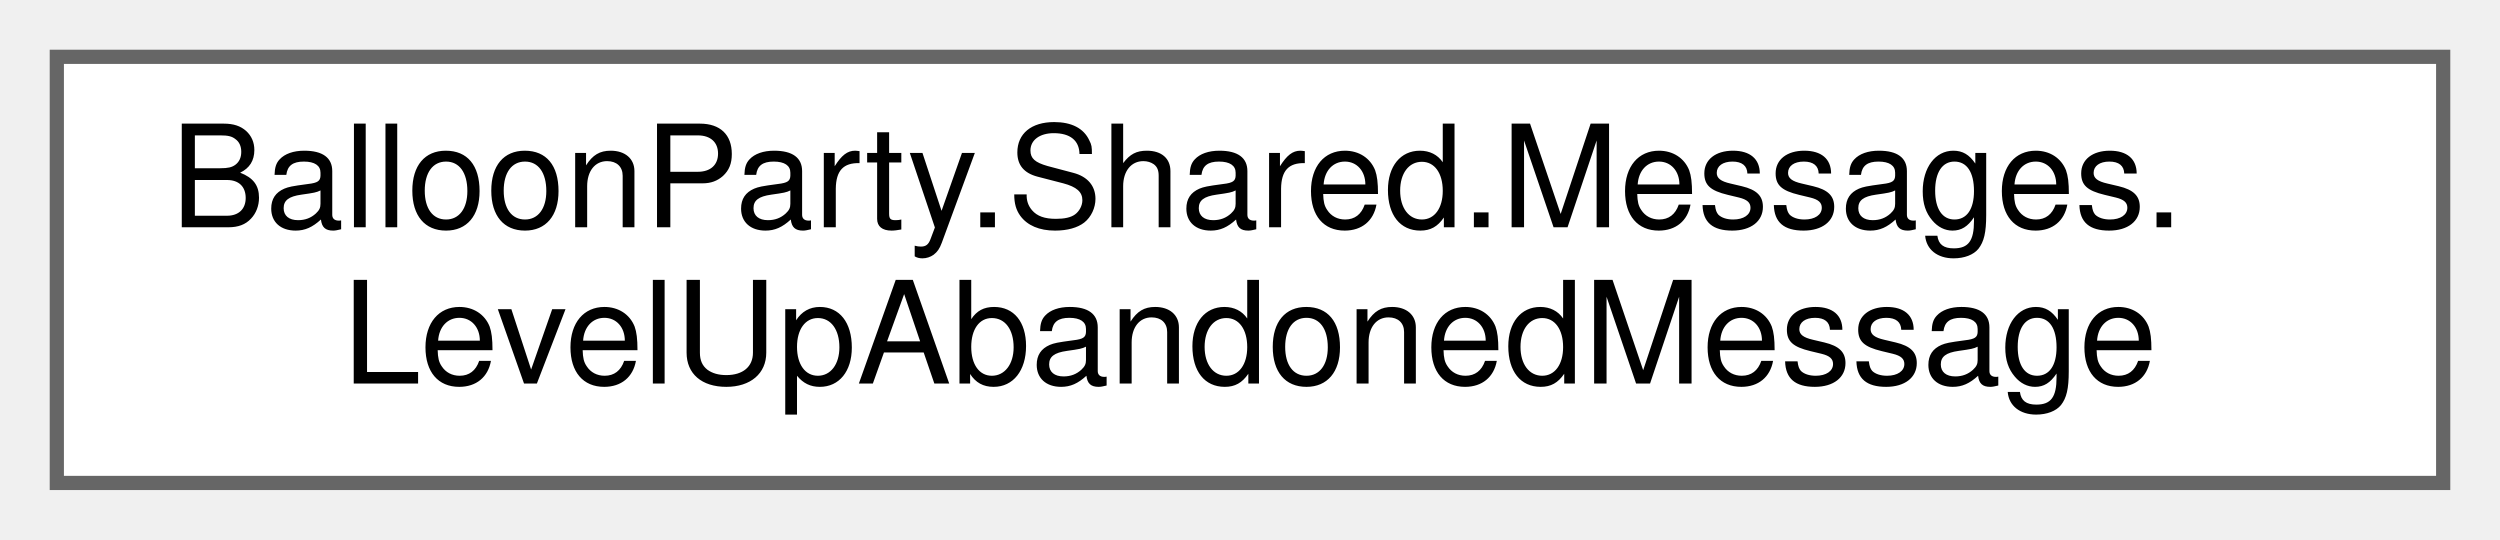
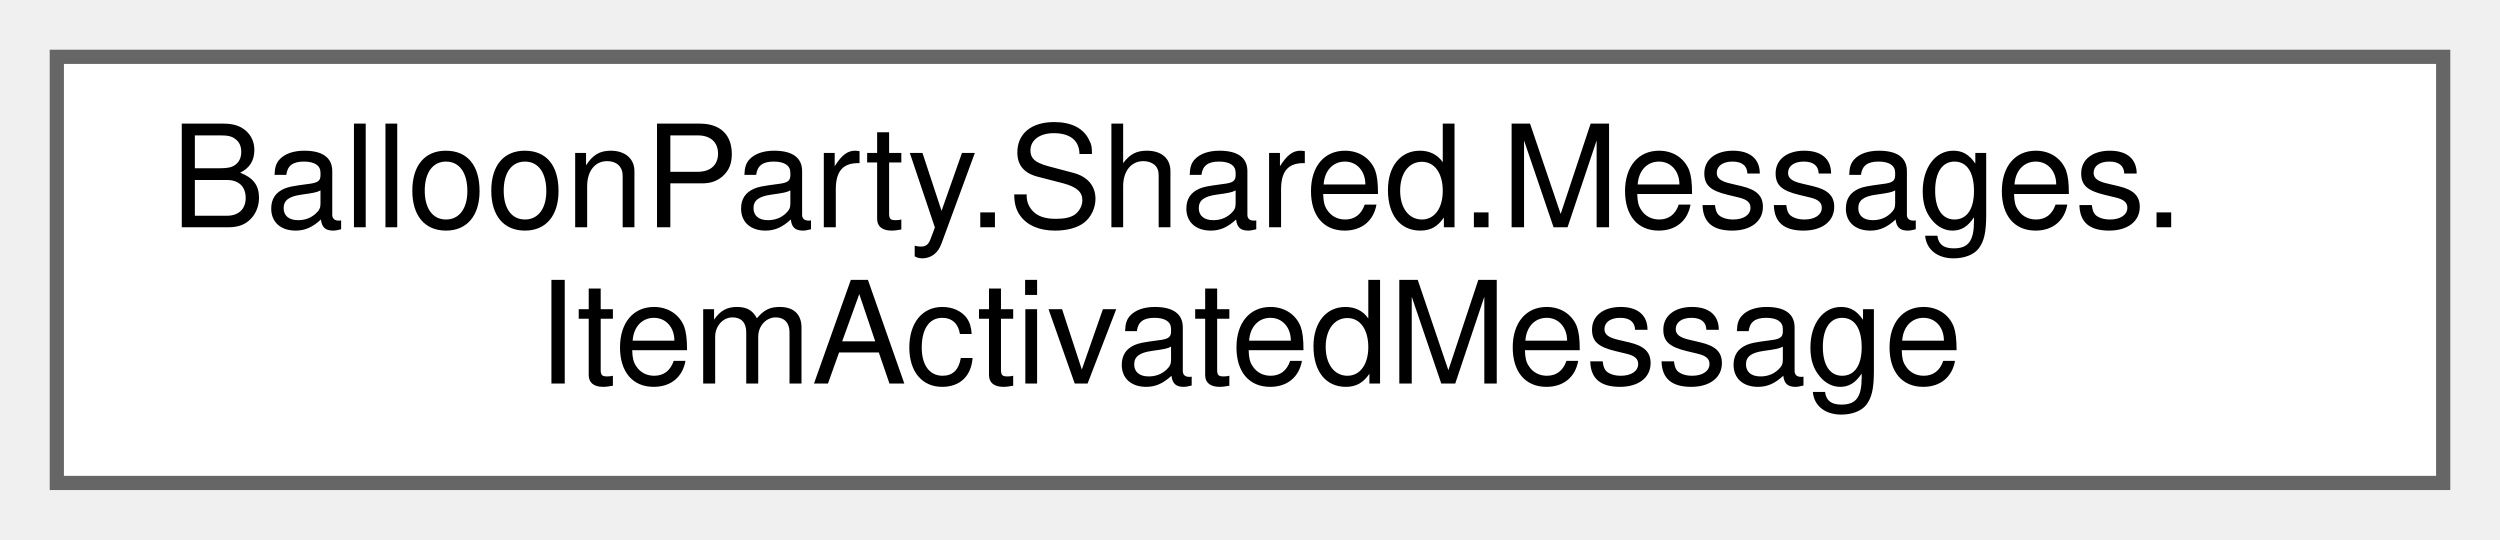
<svg xmlns="http://www.w3.org/2000/svg" xmlns:xlink="http://www.w3.org/1999/xlink" width="176pt" height="38pt" viewBox="0.00 0.00 176.00 38.00">
  <g id="graph0" class="graph" transform="scale(1 1) rotate(0) translate(4 34)">
    <g id="Node000000" class="node">
      <g id="a_Node000000">
-         <a xlink:href="structBalloonParty_1_1Shared_1_1Messages_1_1LevelUpAbandonedMessage.html" target="_top" xlink:title="The ceremony left Completing without presenting — the run is ending or restarting.">
+         <a xlink:href="structBalloonParty_1_1Shared_1_1Messages_1_1ItemActivatedMessage.html" target="_top" xlink:title=" ">
          <polygon fill="white" stroke="#666666" points="168,-30 0,-30 0,0 168,0 168,-30" />
          <text text-anchor="start" x="8" y="-18" font-family="Helvetica,sans-Serif" font-size="10.00">BalloonParty.Shared.Messages.</text>
-           <text text-anchor="middle" x="84" y="-7" font-family="Helvetica,sans-Serif" font-size="10.00">LevelUpAbandonedMessage</text>
+           <text text-anchor="middle" x="84" y="-7" font-family="Helvetica,sans-Serif" font-size="10.00">ItemActivatedMessage</text>
        </a>
      </g>
    </g>
  </g>
</svg>
